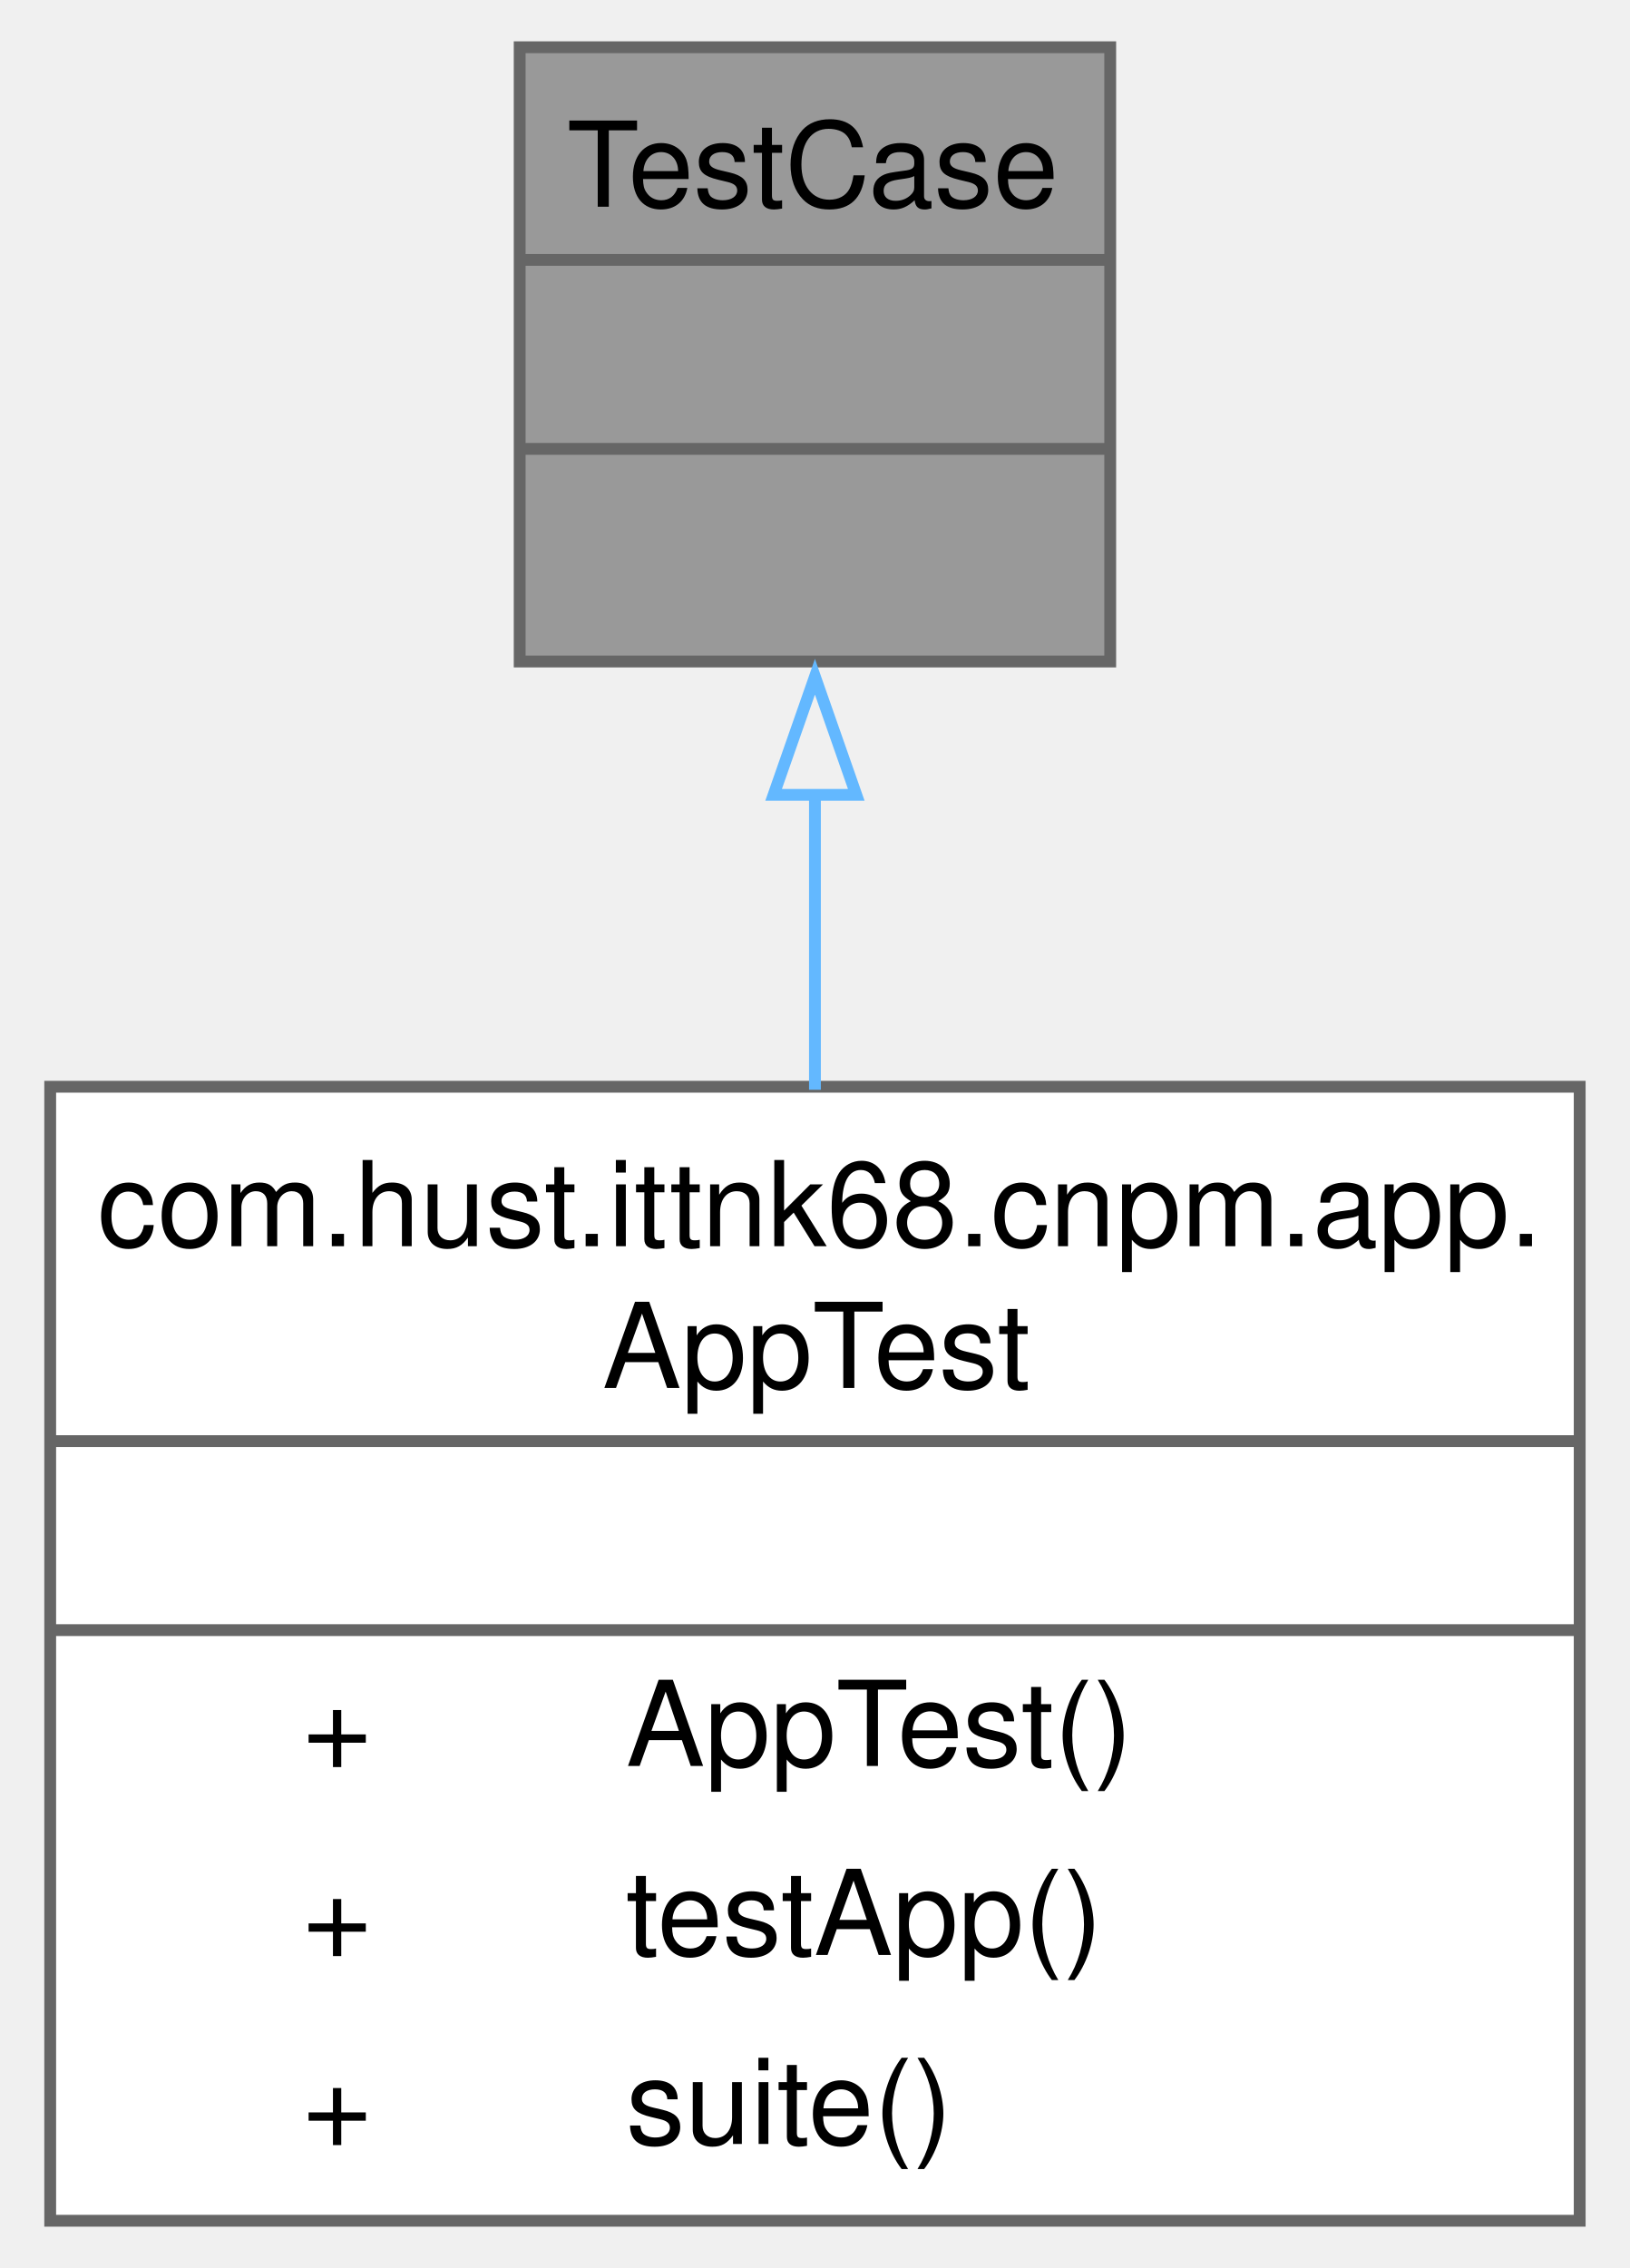
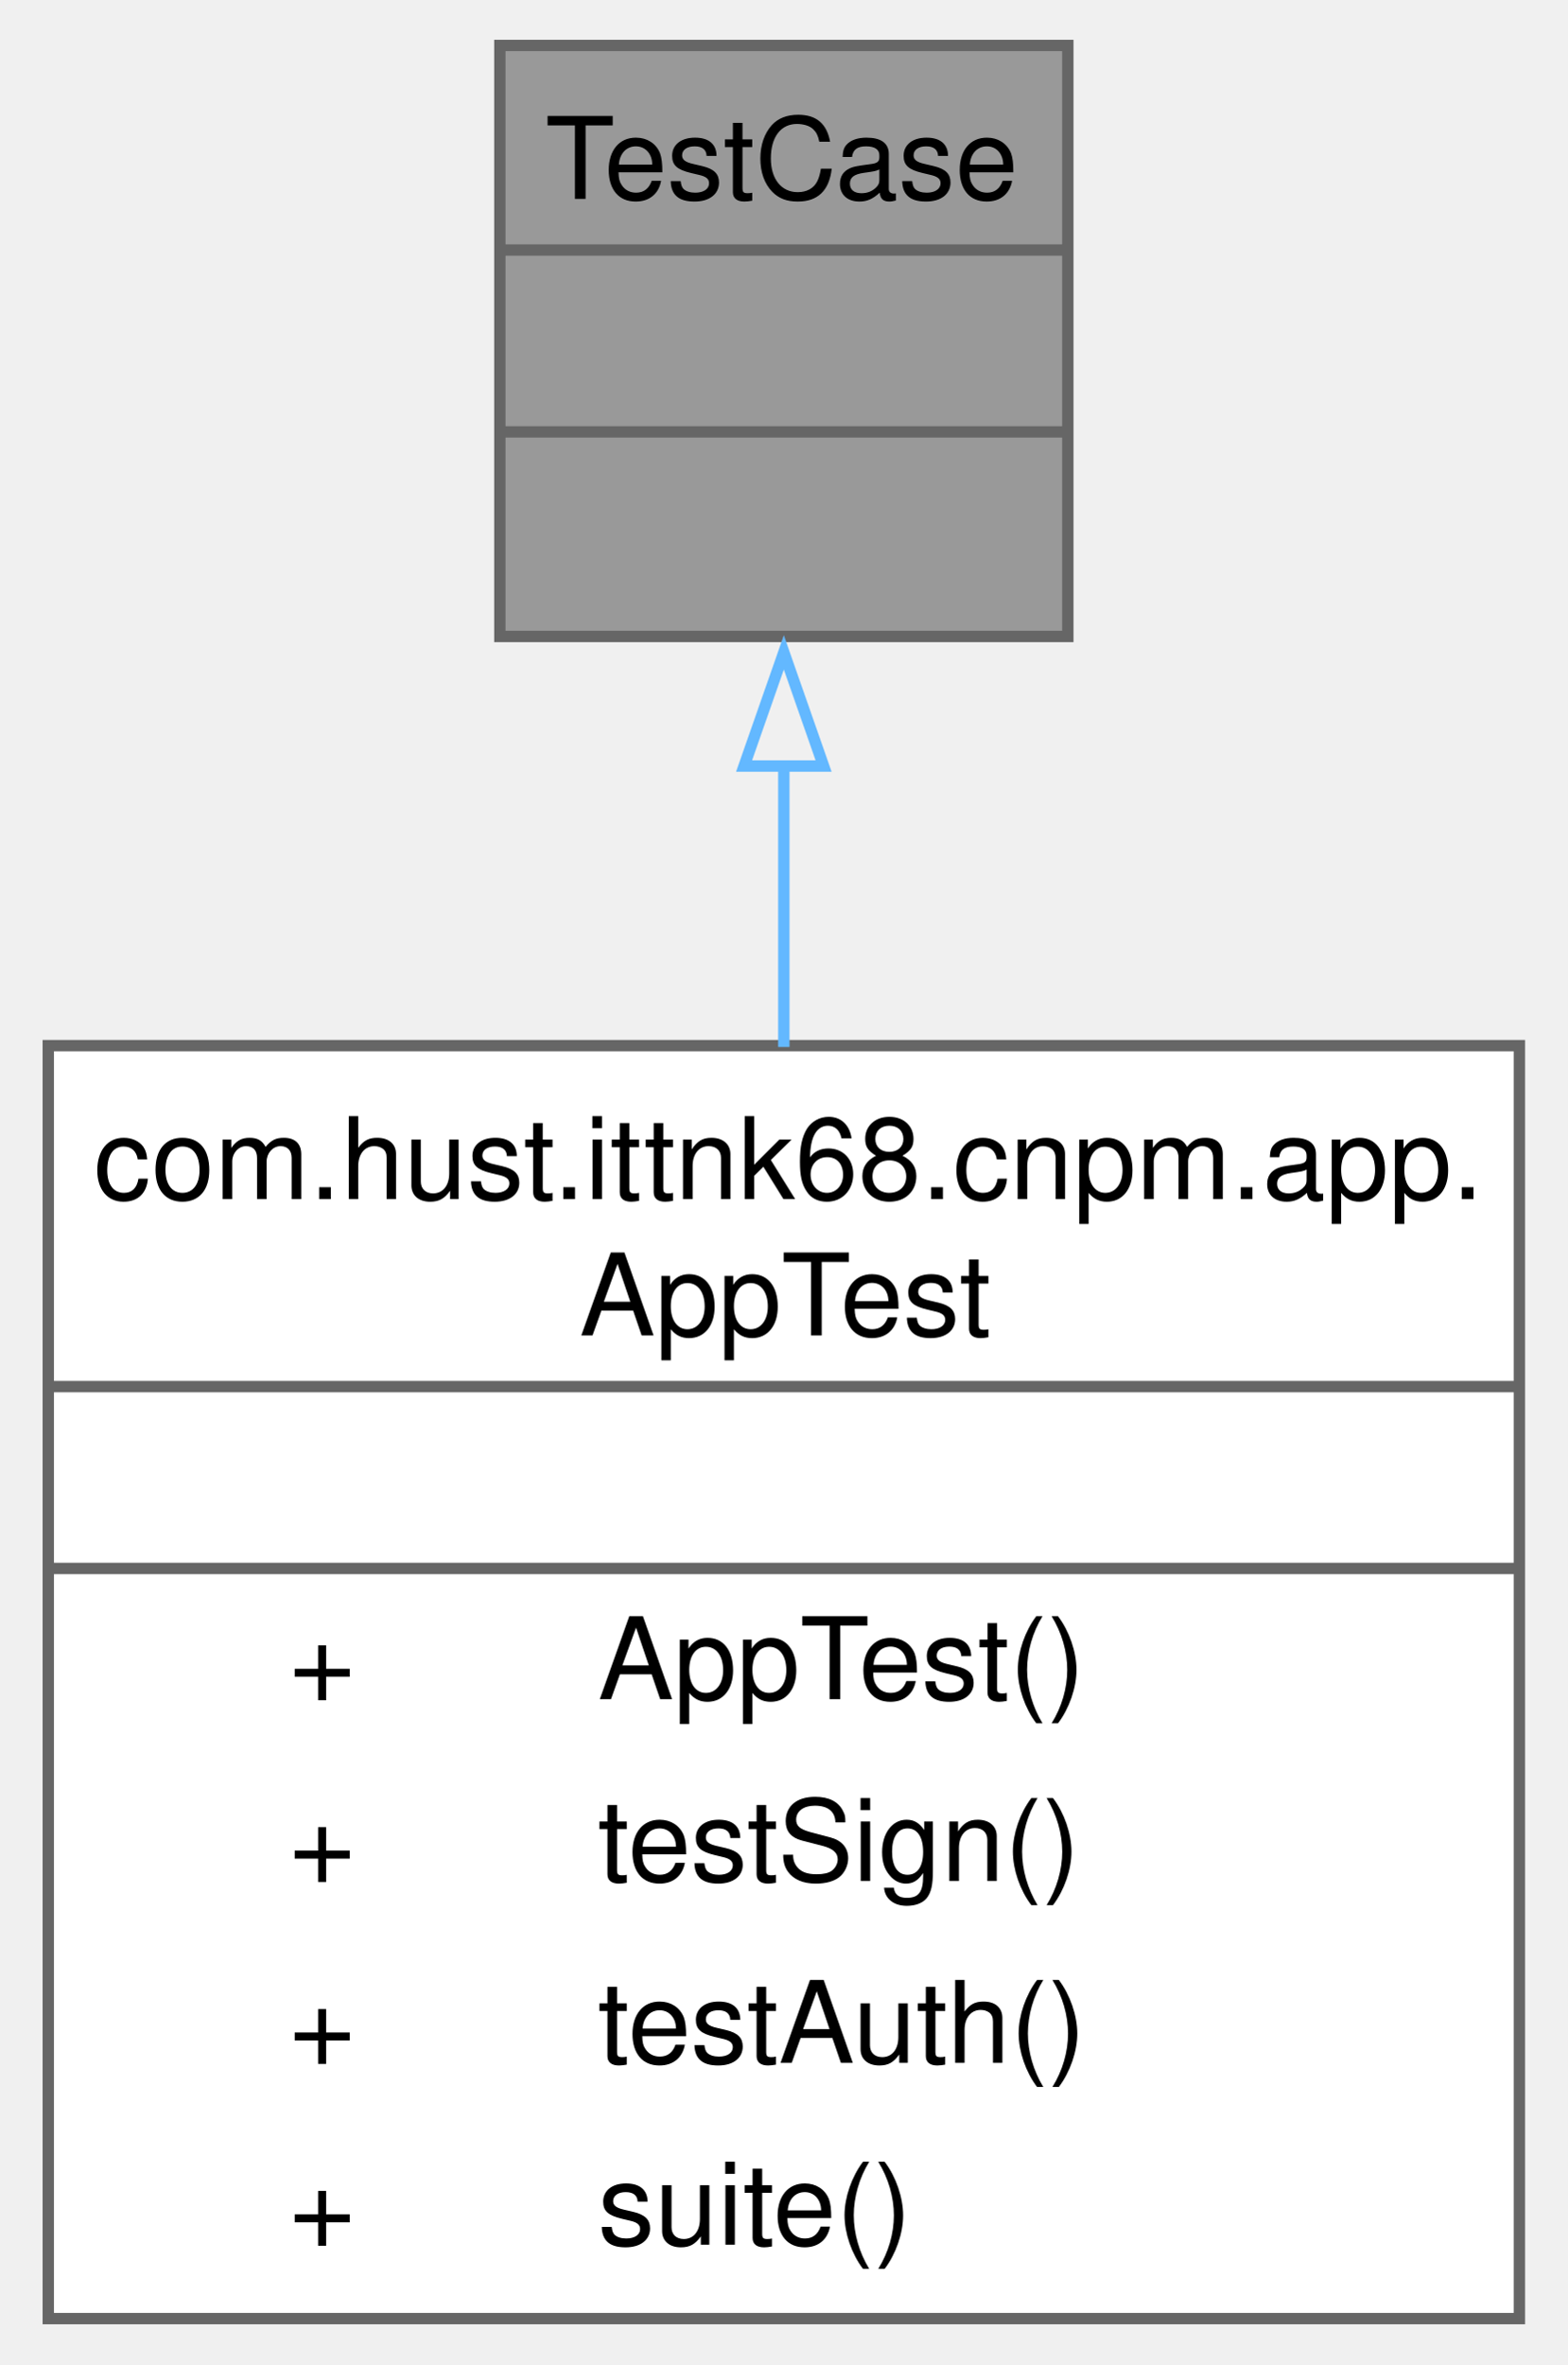
- <svg xmlns="http://www.w3.org/2000/svg" xmlns:xlink="http://www.w3.org/1999/xlink" width="138pt" height="192pt" viewBox="0.00 0.00 137.50 192.00">
-   <g id="graph0" class="graph" transform="scale(1 1) rotate(0) translate(4 188)">
+ <svg xmlns="http://www.w3.org/2000/svg" xmlns:xlink="http://www.w3.org/1999/xlink" width="138pt" height="208pt" viewBox="0.00 0.00 137.50 208.00">
+   <g id="graph0" class="graph" transform="scale(1 1) rotate(0) translate(4 204)">
    <g id="Node000001" class="node">
      <g id="a_Node000001">
        <a xlink:title=" ">
-           <polygon fill="#999999" stroke="none" points="89.75,-184 39.75,-184 39.75,-132 89.75,-132 89.75,-184" />
-           <text text-anchor="start" x="43.75" y="-170.5" font-family="Helvetica,sans-Serif" font-size="10.00">TestCase</text>
+           <polygon fill="#999999" stroke="none" points="89.75,-200 39.75,-200 39.75,-148 89.75,-148 89.75,-200" />
+           <text text-anchor="start" x="43.75" y="-186.5" font-family="Helvetica,sans-Serif" font-size="10.00">TestCase</text>
+           <text text-anchor="start" x="63.25" y="-170.5" font-family="Helvetica,sans-Serif" font-size="10.00"> </text>
          <text text-anchor="start" x="63.25" y="-154.5" font-family="Helvetica,sans-Serif" font-size="10.00"> </text>
-           <text text-anchor="start" x="63.25" y="-138.5" font-family="Helvetica,sans-Serif" font-size="10.00"> </text>
+           <polygon fill="#666666" stroke="#666666" points="39.75,-182 39.75,-182 89.75,-182 89.75,-182 39.75,-182" />
          <polygon fill="#666666" stroke="#666666" points="39.75,-166 39.75,-166 89.75,-166 89.75,-166 39.75,-166" />
-           <polygon fill="#666666" stroke="#666666" points="39.75,-150 39.75,-150 89.75,-150 89.75,-150 39.75,-150" />
-           <polygon fill="none" stroke="#666666" points="39.75,-132 39.75,-184 89.75,-184 89.75,-132 39.75,-132" />
+           <polygon fill="none" stroke="#666666" points="39.75,-148 39.75,-200 89.75,-200 89.75,-148 39.75,-148" />
        </a>
      </g>
    </g>
    <g id="Node000002" class="node">
      <g id="a_Node000002">
        <a xlink:href="classcom_1_1hust_1_1ittnk68_1_1cnpm_1_1app_1_1AppTest.html" target="_top" xlink:title=" ">
-           <polygon fill="white" stroke="none" points="129.5,-96 0,-96 0,0 129.5,0 129.5,-96" />
-           <text text-anchor="start" x="4" y="-82.5" font-family="Helvetica,sans-Serif" font-size="10.00">com.hust.ittnk68.cnpm.app.</text>
-           <text text-anchor="start" x="46.75" y="-70.5" font-family="Helvetica,sans-Serif" font-size="10.00">AppTest</text>
-           <text text-anchor="start" x="63.25" y="-54.5" font-family="Helvetica,sans-Serif" font-size="10.00"> </text>
-           <text text-anchor="start" x="21.38" y="-38.5" font-family="Helvetica,sans-Serif" font-size="10.00">+</text>
-           <text text-anchor="start" x="48.75" y="-38.5" font-family="Helvetica,sans-Serif" font-size="10.00">AppTest()</text>
-           <text text-anchor="start" x="21.38" y="-22.5" font-family="Helvetica,sans-Serif" font-size="10.00">+</text>
-           <text text-anchor="start" x="48.75" y="-22.5" font-family="Helvetica,sans-Serif" font-size="10.00">testApp()</text>
-           <text text-anchor="start" x="21.38" y="-6.5" font-family="Helvetica,sans-Serif" font-size="10.00">+</text>
-           <text text-anchor="start" x="48.75" y="-6.5" font-family="Helvetica,sans-Serif" font-size="10.00">suite()</text>
+           <polygon fill="white" stroke="none" points="129.5,-112 0,-112 0,0 129.5,0 129.5,-112" />
+           <text text-anchor="start" x="4" y="-98.5" font-family="Helvetica,sans-Serif" font-size="10.00">com.hust.ittnk68.cnpm.app.</text>
+           <text text-anchor="start" x="46.75" y="-86.5" font-family="Helvetica,sans-Serif" font-size="10.00">AppTest</text>
+           <text text-anchor="start" x="63.25" y="-70.5" font-family="Helvetica,sans-Serif" font-size="10.00"> </text>
+           <text text-anchor="start" x="21.19" y="-54.5" font-family="Helvetica,sans-Serif" font-size="10.00">+</text>
+           <text text-anchor="start" x="48.38" y="-54.5" font-family="Helvetica,sans-Serif" font-size="10.00">AppTest()</text>
+           <text text-anchor="start" x="21.19" y="-38.5" font-family="Helvetica,sans-Serif" font-size="10.00">+</text>
+           <text text-anchor="start" x="48.38" y="-38.5" font-family="Helvetica,sans-Serif" font-size="10.00">testSign()</text>
+           <text text-anchor="start" x="21.19" y="-22.5" font-family="Helvetica,sans-Serif" font-size="10.00">+</text>
+           <text text-anchor="start" x="48.38" y="-22.5" font-family="Helvetica,sans-Serif" font-size="10.00">testAuth()</text>
+           <text text-anchor="start" x="21.19" y="-6.5" font-family="Helvetica,sans-Serif" font-size="10.00">+</text>
+           <text text-anchor="start" x="48.38" y="-6.5" font-family="Helvetica,sans-Serif" font-size="10.00">suite()</text>
+           <polygon fill="#666666" stroke="#666666" points="0,-82 0,-82 129.5,-82 129.5,-82 0,-82" />
          <polygon fill="#666666" stroke="#666666" points="0,-66 0,-66 129.5,-66 129.5,-66 0,-66" />
-           <polygon fill="#666666" stroke="#666666" points="0,-50 0,-50 129.5,-50 129.5,-50 0,-50" />
-           <polygon fill="none" stroke="#666666" points="0,0 0,-96 129.5,-96 129.5,0 0,0" />
+           <polygon fill="none" stroke="#666666" points="0,0 0,-112 129.5,-112 129.5,0 0,0" />
        </a>
      </g>
    </g>
    <g id="edge1_Node000001_Node000002" class="edge">
      <g id="a_edge1_Node000001_Node000002">
        <a xlink:title=" ">
-           <path fill="none" stroke="#63b8ff" d="M64.75,-120.93C64.75,-112.86 64.75,-104.19 64.75,-95.75" />
-           <polygon fill="none" stroke="#63b8ff" points="61.25,-120.71 64.75,-130.71 68.25,-120.71 61.25,-120.71" />
+           <path fill="none" stroke="#63b8ff" d="M64.75,-136.71C64.75,-128.82 64.75,-120.31 64.75,-111.88" />
+           <polygon fill="none" stroke="#63b8ff" points="61.25,-136.6 64.75,-146.6 68.25,-136.6 61.25,-136.6" />
        </a>
      </g>
    </g>
  </g>
</svg>
